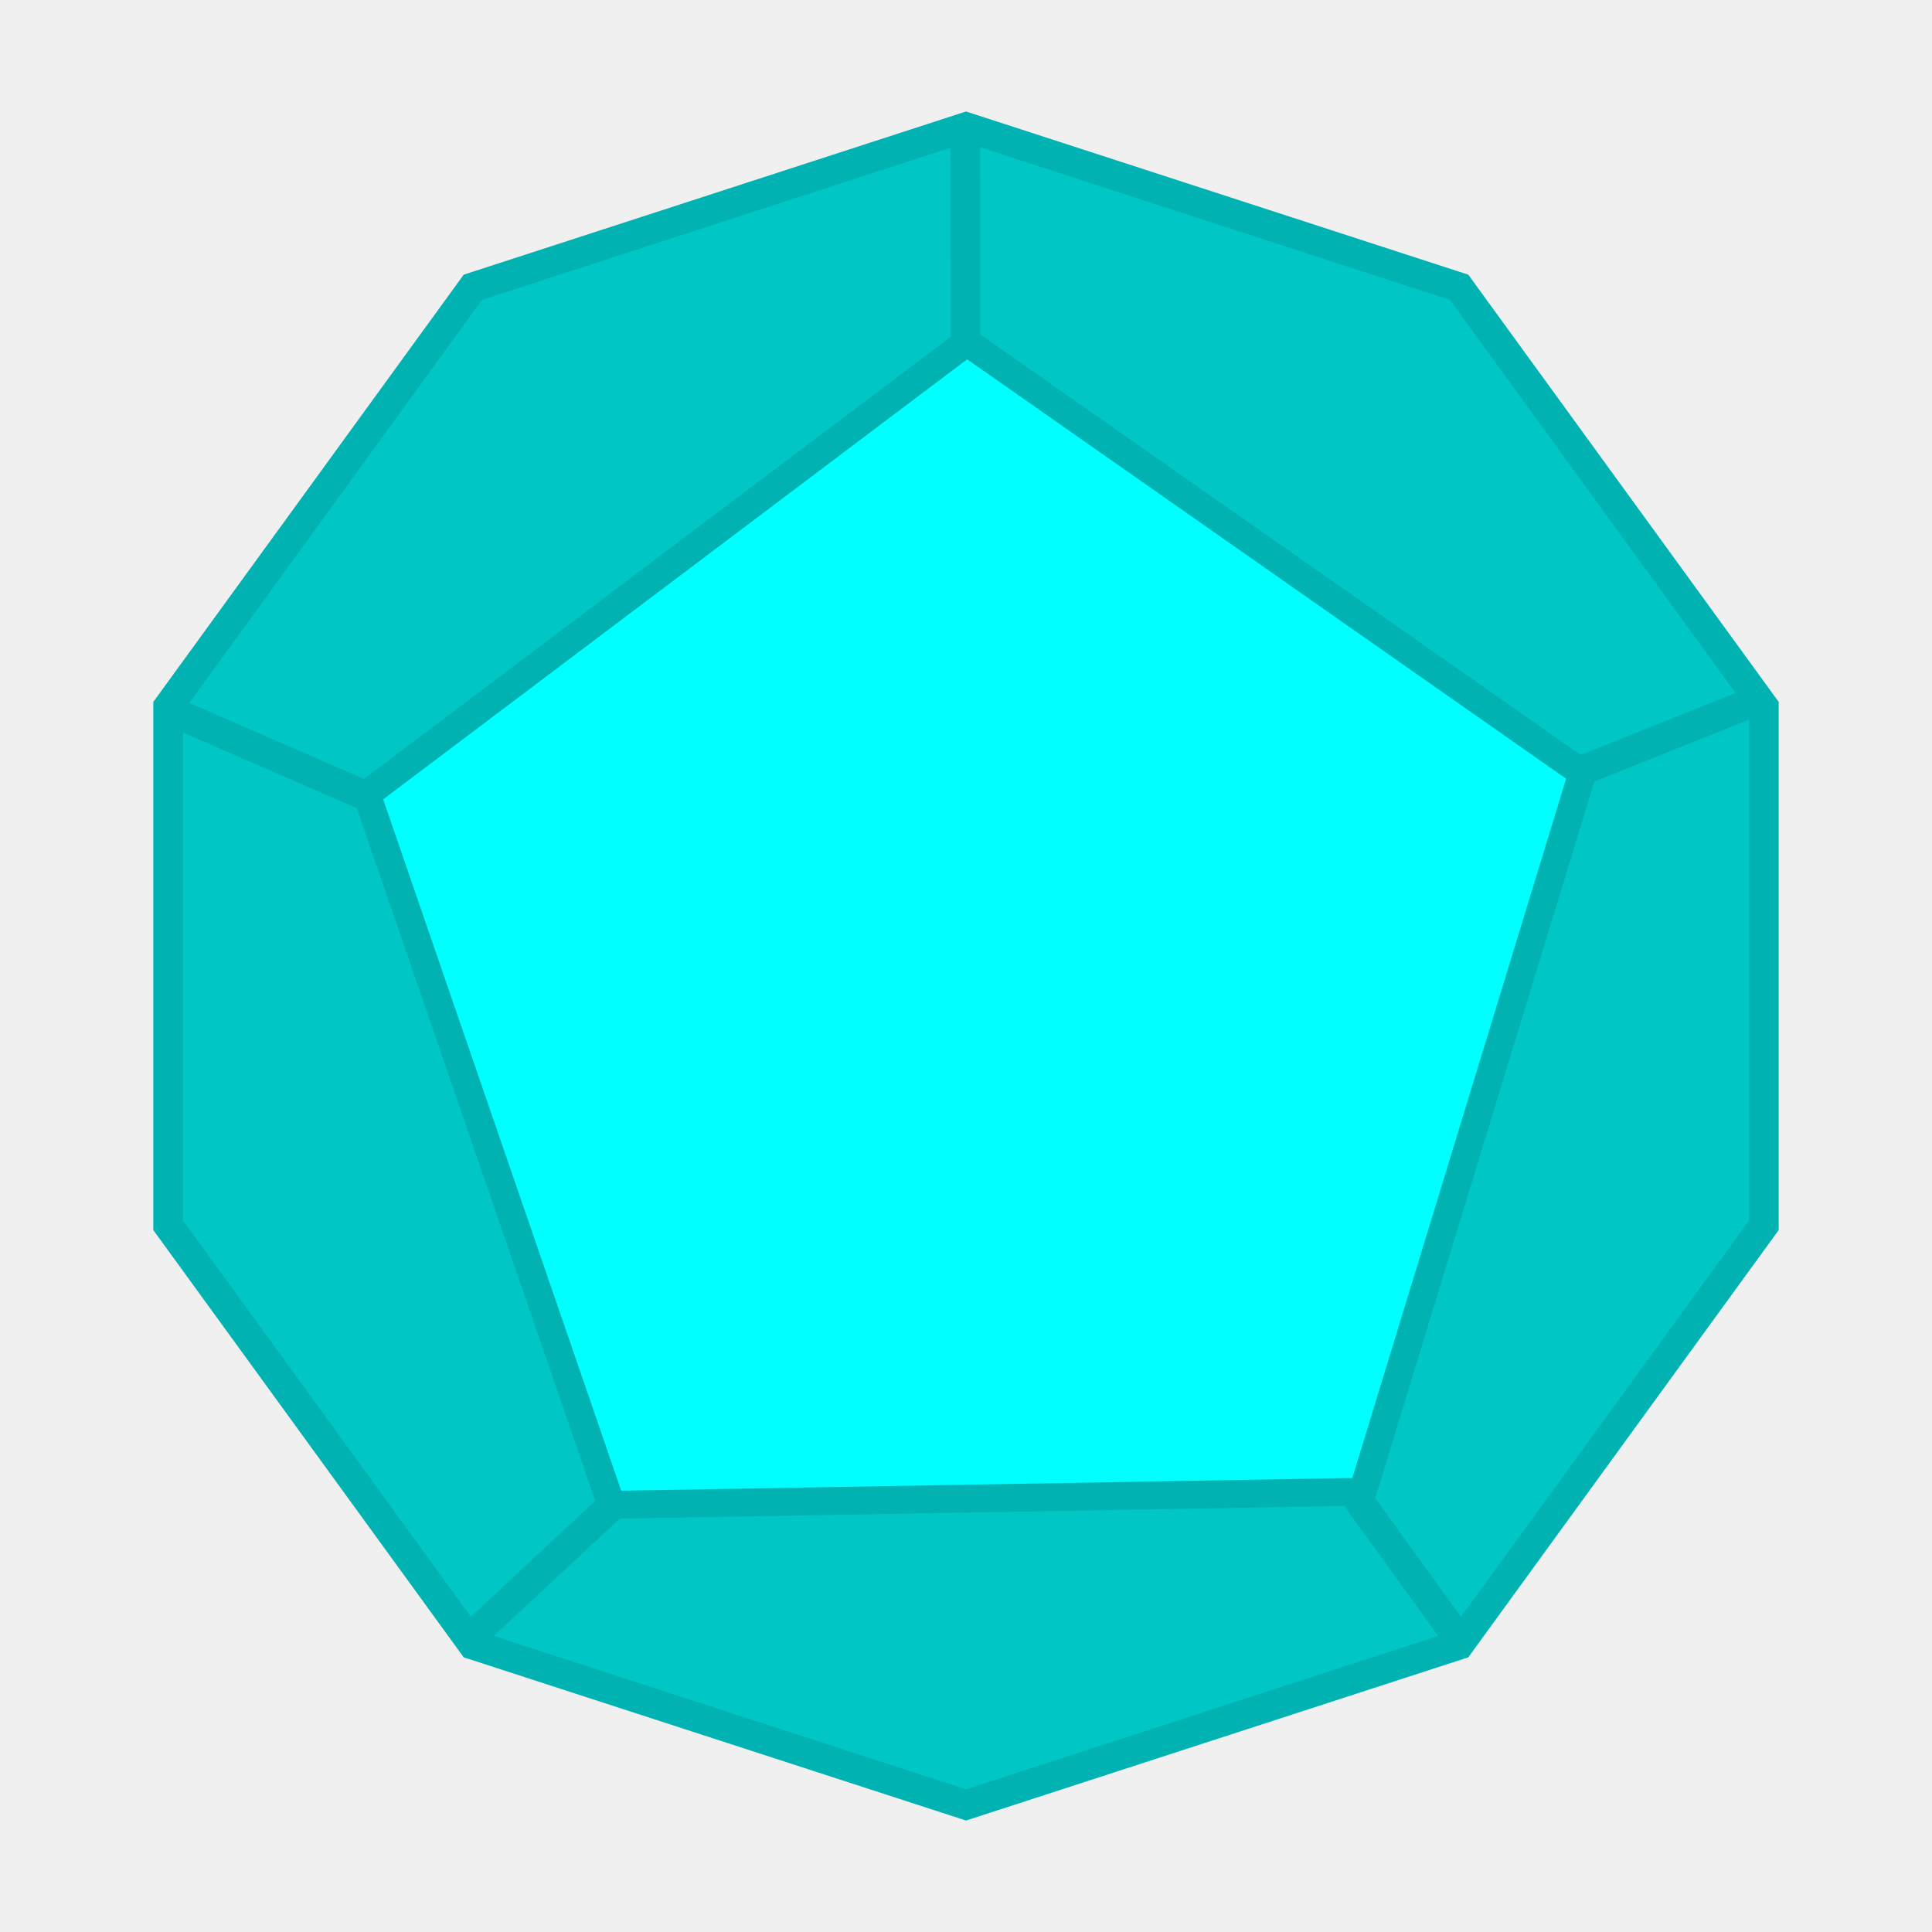
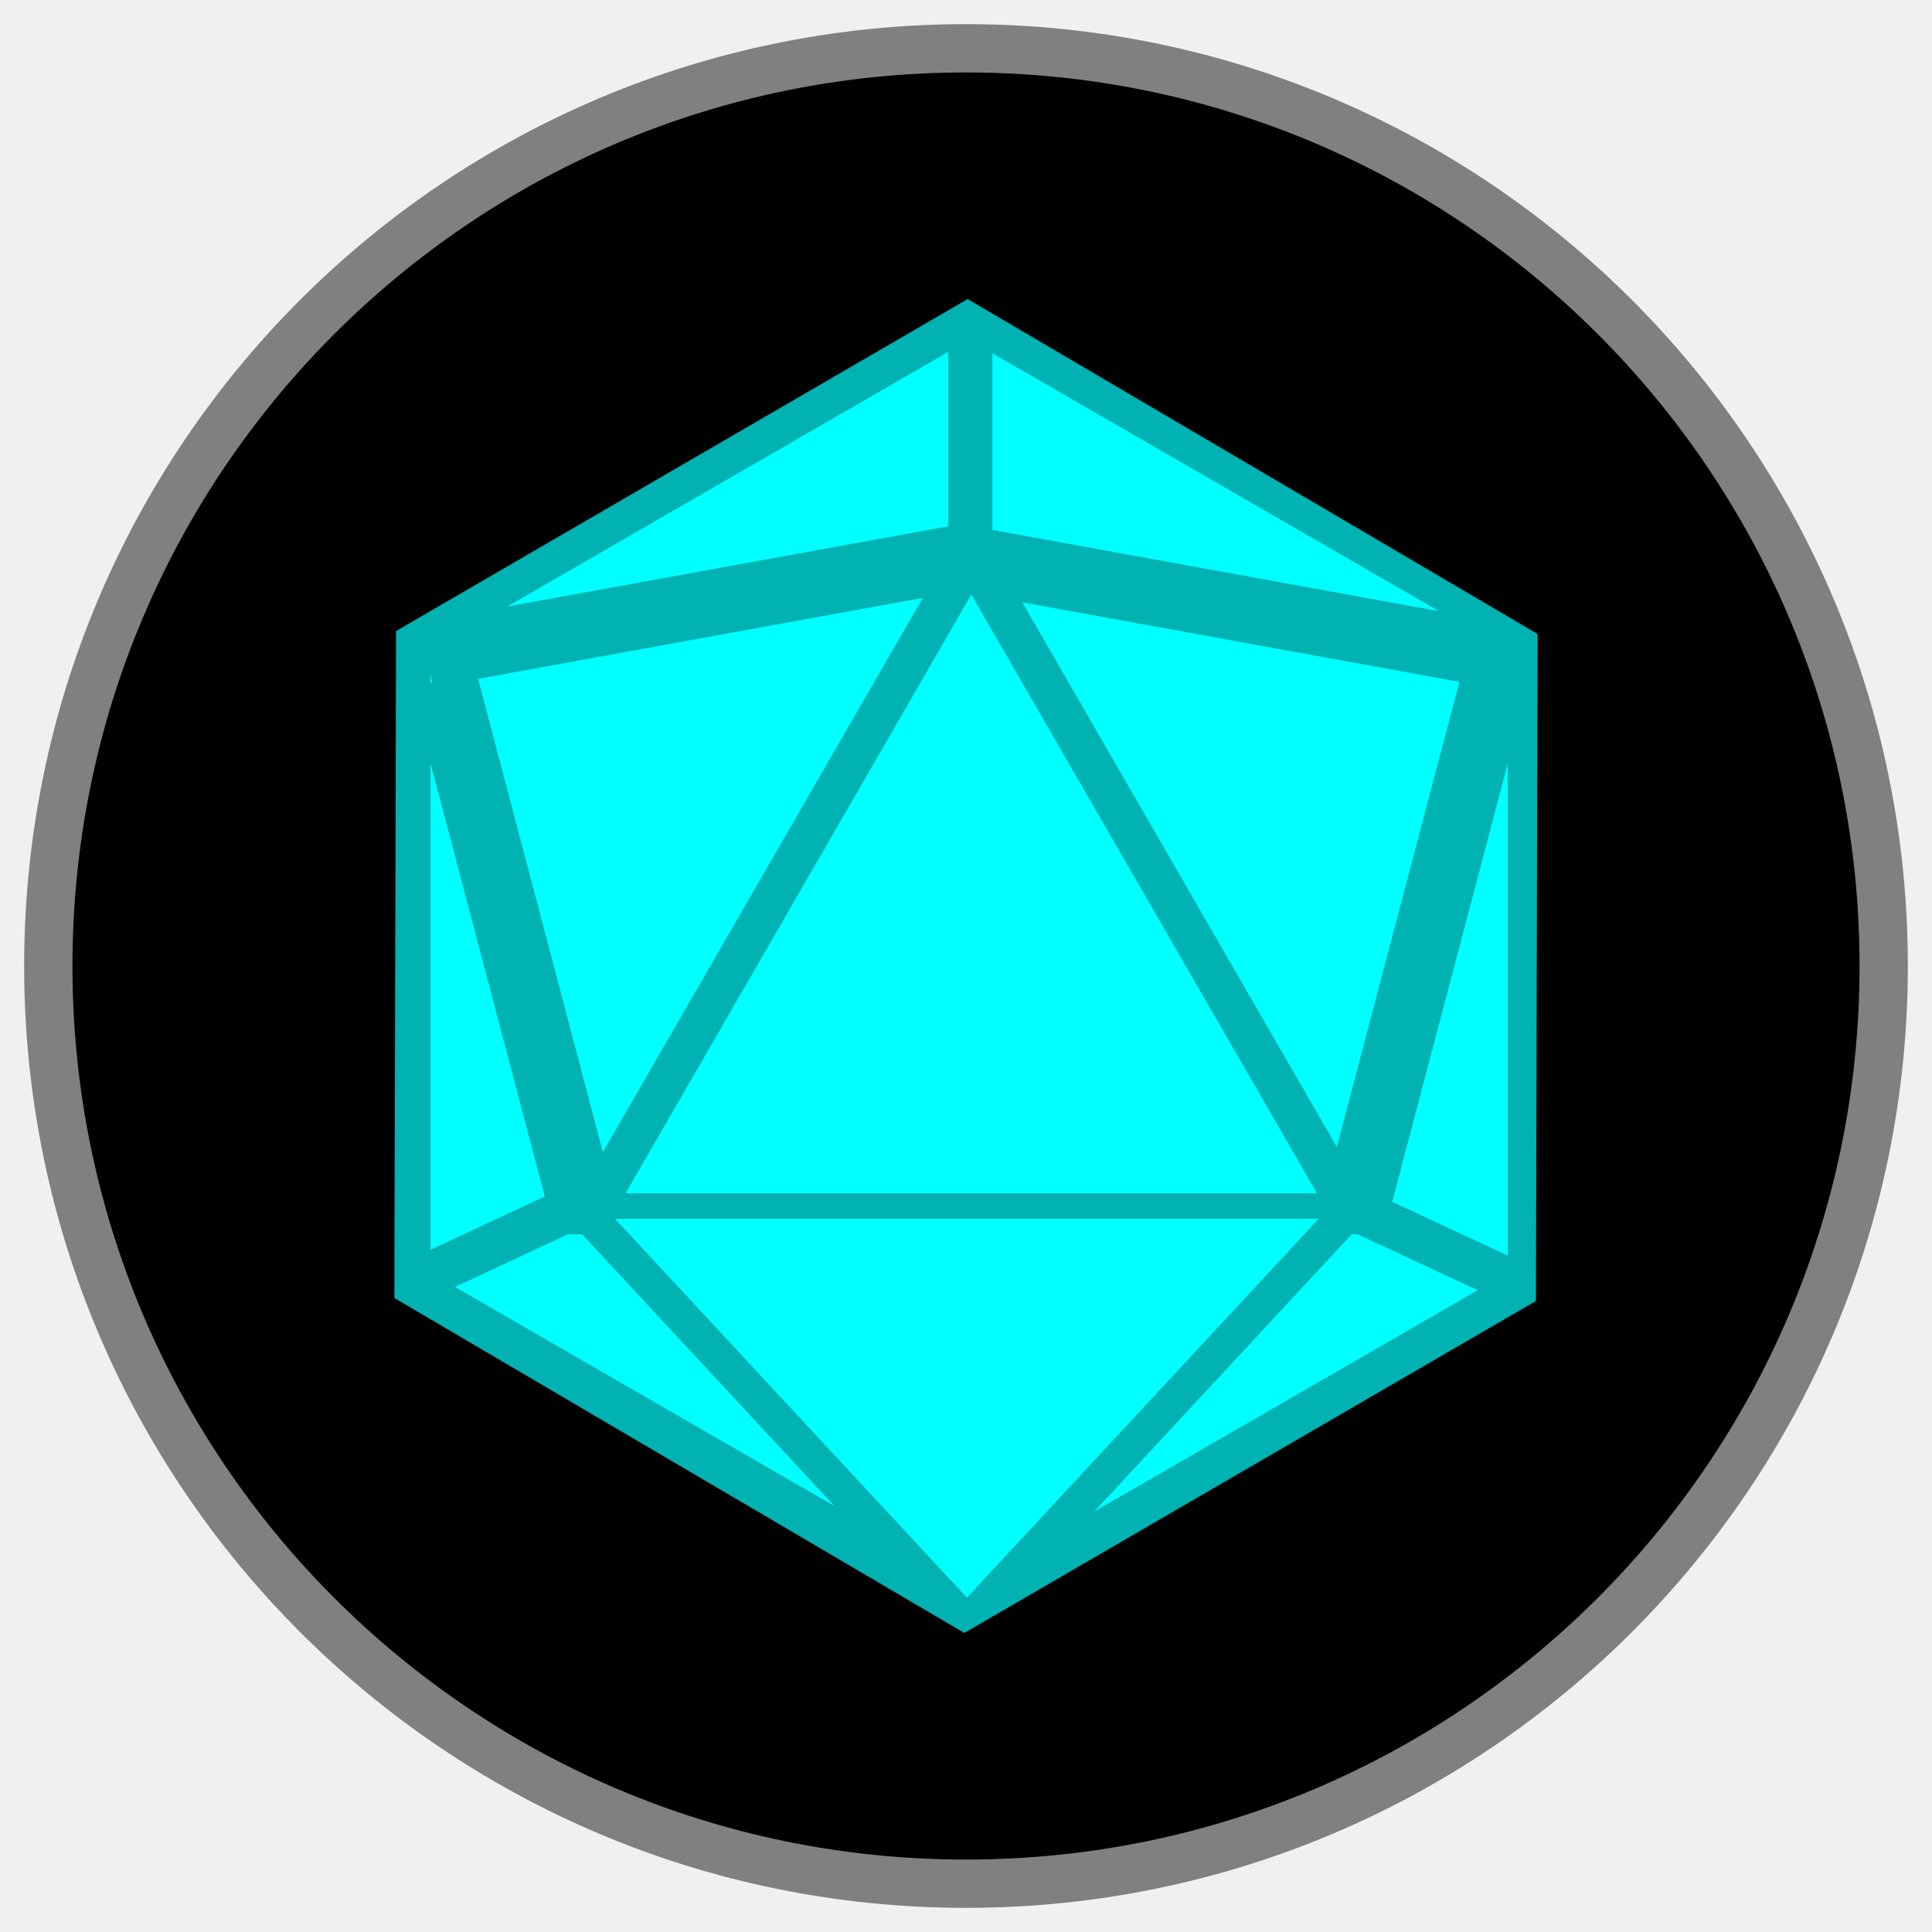
- <svg xmlns="http://www.w3.org/2000/svg" width="50mm" height="50mm" viewBox="0 0 50 50" version="1.1" id="svg1">
-   <defs id="defs1">
+ <svg xmlns="http://www.w3.org/2000/svg" width="200" height="200" viewBox="0 0 200 200" version="1.1" id="svg8">
+   <defs id="defs12">
    <rect x="179.729" y="555.002" width="230.053" height="219.988" id="rect4" />
+     <rect x="-258" y="-2" width="460" height="354" id="rect48" />
  </defs>
-   <g id="g4" transform="matrix(0.7294134,0,0,0.7294134,3.494487,2.552241)">
-     <path style="fill:#00c6c6;fill-opacity:1;stroke:#00b2b2;stroke-width:2;stroke-dasharray:none" id="path1" d="M 105.317,99.063 86.267,128.399 53.611,140.934 19.824,131.881 -2.189,104.697 -4.02,69.766 15.031,40.43 47.687,27.895 81.474,36.948 103.487,64.132 Z" transform="matrix(0.5252088,0.02752503,-0.02752503,0.5252088,5.205673,-14.95425)" />
-     <path style="fill:#00ffff;fill-opacity:1;stroke:#00b2b2;stroke-width:2;stroke-dasharray:none;stroke-opacity:1" id="path2" d="M 106.653,124.805 52.986,119.164 41.767,66.381 88.5,39.4 128.601,75.508 Z" transform="matrix(0.4903867,-0.06021192,0.06021192,0.4903867,-16.25812,-5.35359)" />
-     <path style="fill:#ffffff;fill-opacity:1;stroke:#00b2b2;stroke-width:1.052;stroke-dasharray:none;stroke-opacity:1" d="m 1.077,21.646 7.077,3.08" id="path4" />
-     <path style="fill:#ffffff;fill-opacity:1;stroke:#00b2b2;stroke-width:1.052;stroke-dasharray:none;stroke-opacity:1" d="m 57.913,21.204 -6.841,2.739" id="path4-3" />
-     <path style="fill:#ffffff;fill-opacity:1;stroke:#00b2b2;stroke-width:1.052;stroke-dasharray:none;stroke-opacity:1" d="m 43.043,49.229 4.228,5.849" id="path4-5" />
-     <path style="fill:#ffffff;fill-opacity:1;stroke:#00b2b2;stroke-width:1.052;stroke-dasharray:none;stroke-opacity:1" d="m 29.458,1.057 0.008,7.494" id="path4-5-0" />
-     <path style="fill:#ffffff;fill-opacity:1;stroke:#00b2b2;stroke-width:1.052;stroke-dasharray:none;stroke-opacity:1" d="m 17.261,49.604 -5.162,4.808" id="path4-5-7" />
+   <circle cx="100" cy="100" r="95" fill="#000000" stroke="#808080" stroke-width="5" id="circle2" />
+   <g id="g15241" transform="translate(0.1707077,-1.434933)">
+     <circle style="fill:#000000;fill-opacity:1;stroke-width:0.3" id="path15047" cx="82.28" cy="79.804" r="14.849" />
+     <circle style="fill:#000000;fill-opacity:1;stroke-width:0.3" id="path15047-3" cx="117.379" cy="123.066" r="14.849" />
+   </g>
+   <g id="g15237" transform="matrix(-1,0,0,1,350,-26)">
+     <circle style="fill:#000000;fill-opacity:1;stroke-width:0.3" id="path15047-6" cx="232.451" cy="104.369" r="14.849" />
+     <circle style="fill:#000000;fill-opacity:1;stroke-width:0.3" id="path15047-3-7" cx="267.549" cy="147.631" r="14.849" />
+   </g>
+   <g id="g15285" transform="matrix(3.063293,0,0,3.063293,23.74481,22.88606)">
+     <path style="fill:#00b2b2;stroke:#00b2b2;stroke-width:0.6" id="path1" d="M 24.89,25.611 3.22,13.725 2.679,-10.984 l 21.129,-12.823 21.67,11.886 0.541,24.71 z" transform="matrix(0.8884323,0.02197256,-0.02171283,0.89906,3.28043,23.82776)" />
+     <path d="M 24.295,4.42 9.393,13.025 24.295,10.314 Z m 1.49,0.047 v 5.97 l 15.096,2.747 z m -2.351,8.267 -15.028,2.735 4.216,15.991 z m 3.363,0.15 10.627,18.405 4.143,-15.717 z M 6.797,15.29 v 0.308 l 0.054,-0.014 z m 0,3.029 v 16.443 l 3.861,-1.8 z m 36.405,0.01 -3.905,14.812 3.905,1.82 z m -31.758,15.91 -3.818,1.781 12.817,7.4 -8.525,-9.181 z m 26.484,0 -8.703,9.373 12.958,-7.481 -4.057,-1.891 z" style="fill:#00ffff;stroke-width:0.745" id="path48" />
+     <path d="M 25.073,12.622 13.391,32.853 h 23.362 z" style="fill:#00ffff;stroke-width:0.745" id="path46" />
+     <path d="M 13.032,33.716 24.923,46.52 36.812,33.716 Z" style="fill:#00ffff;stroke-width:0.745" id="path44" />
  </g>
</svg>
